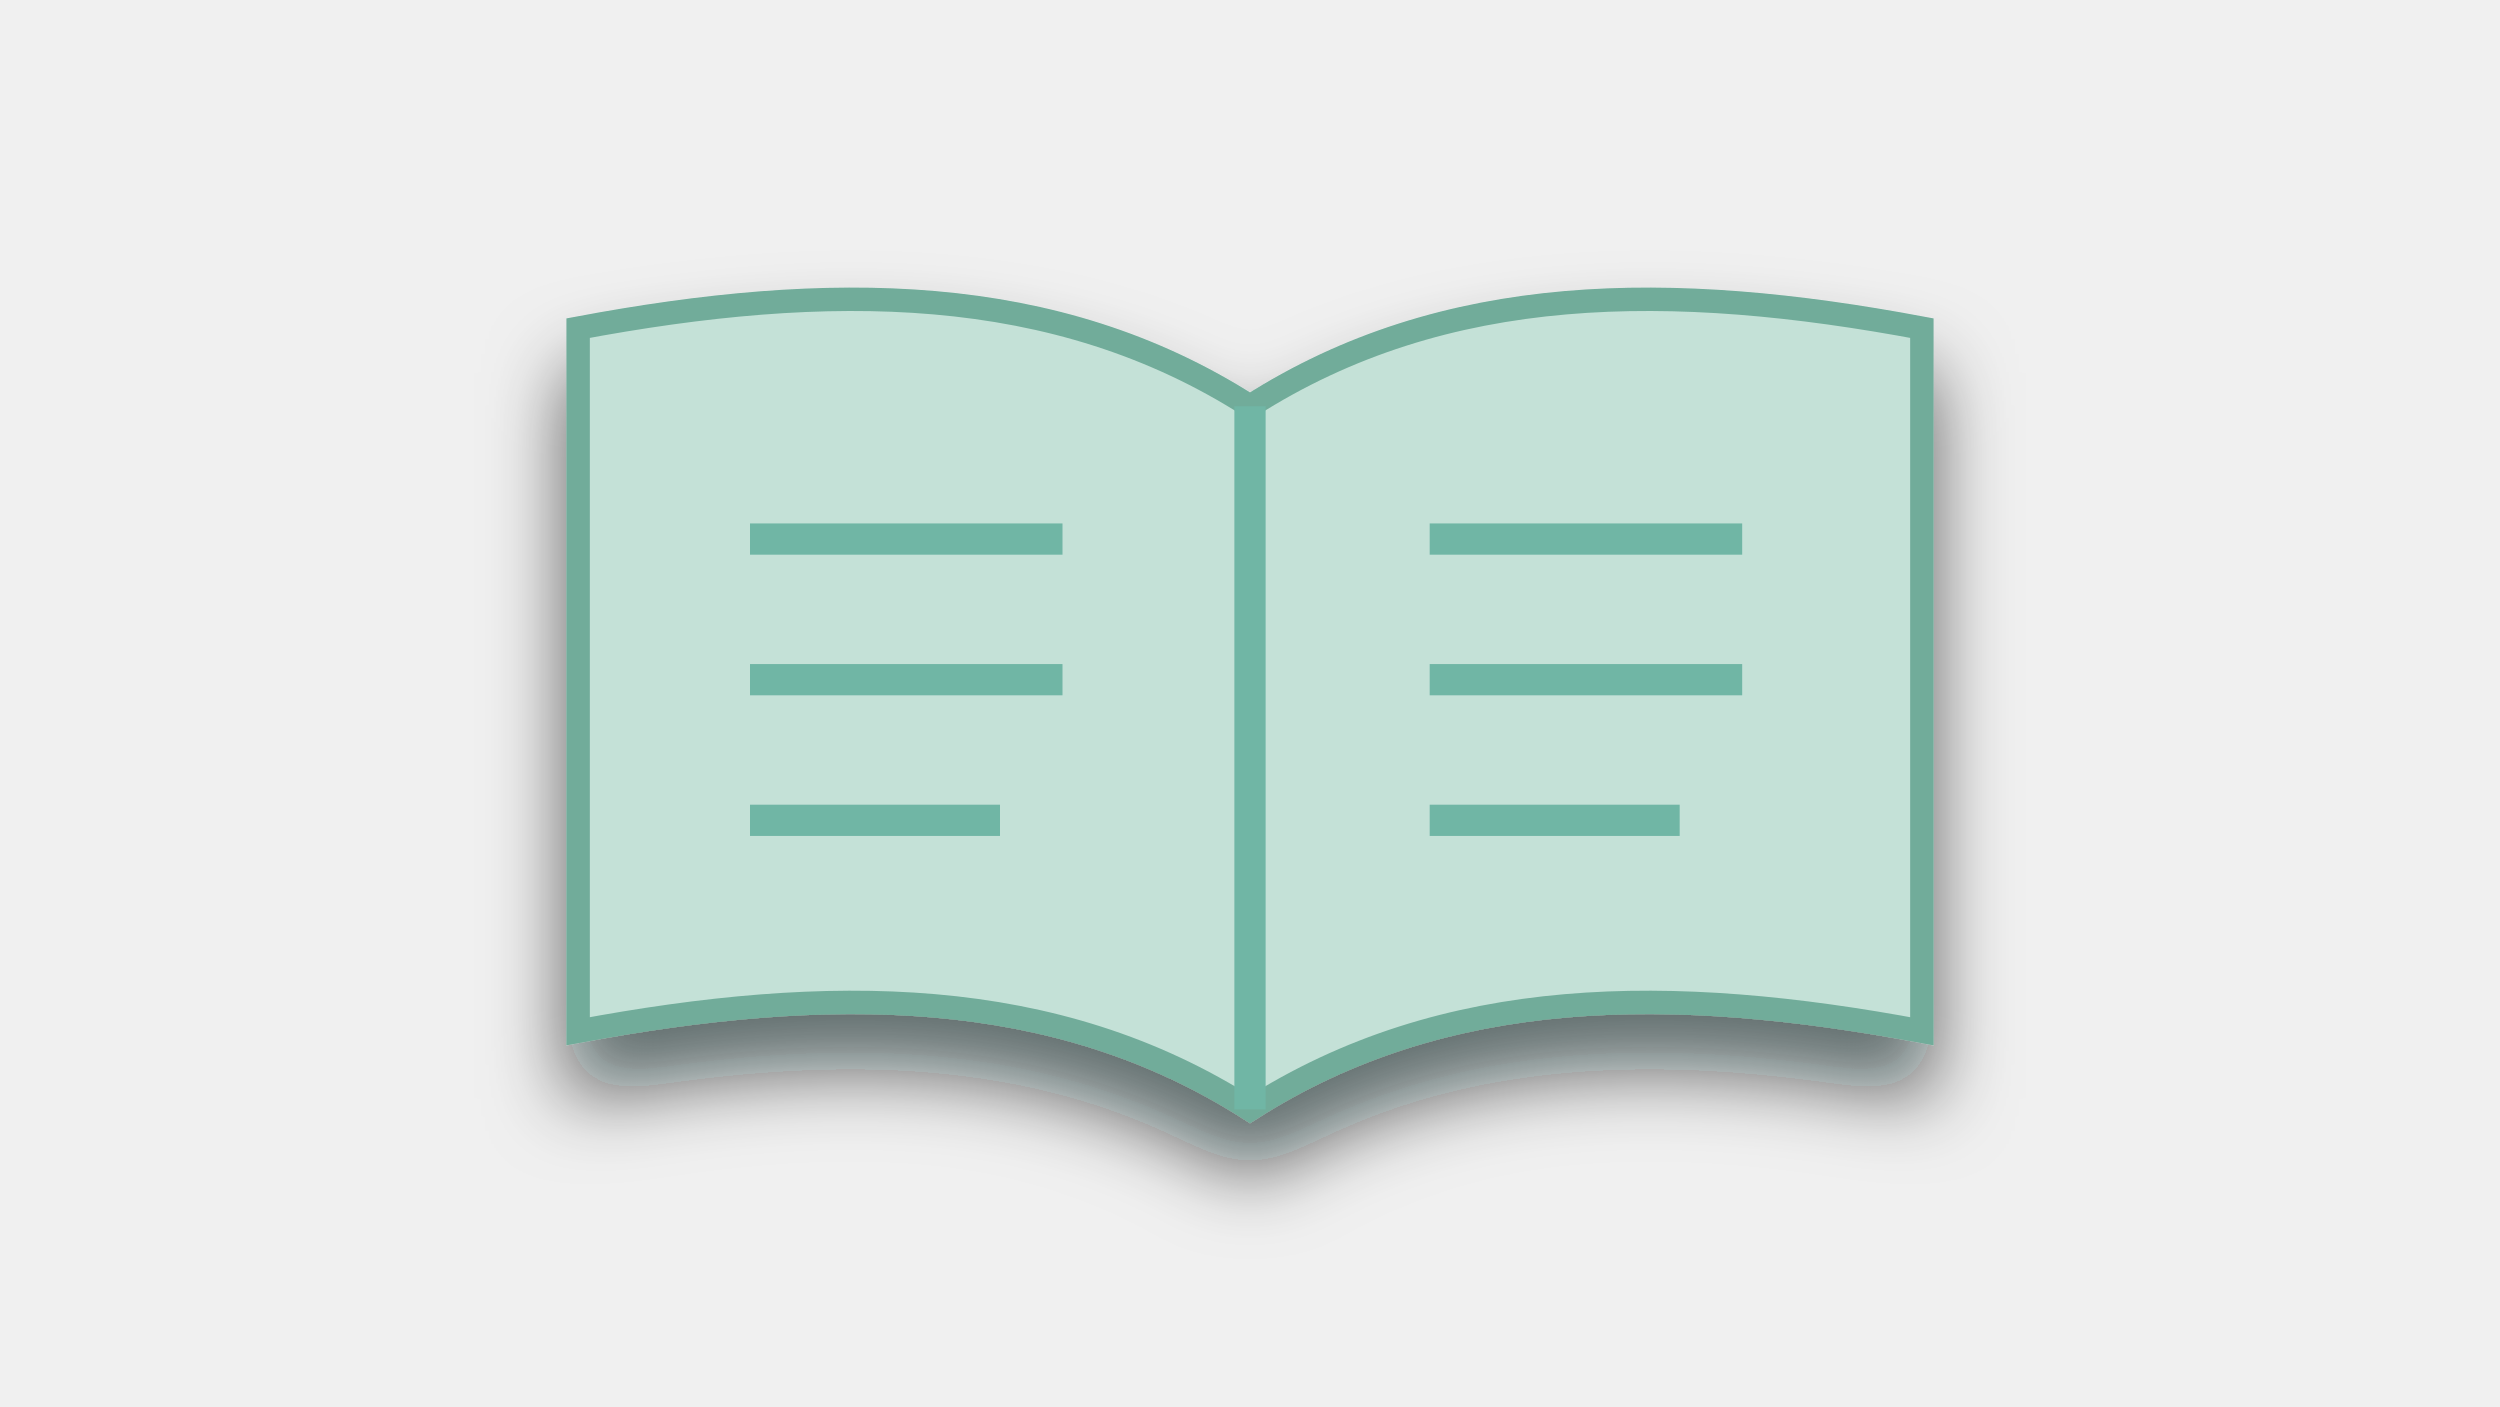
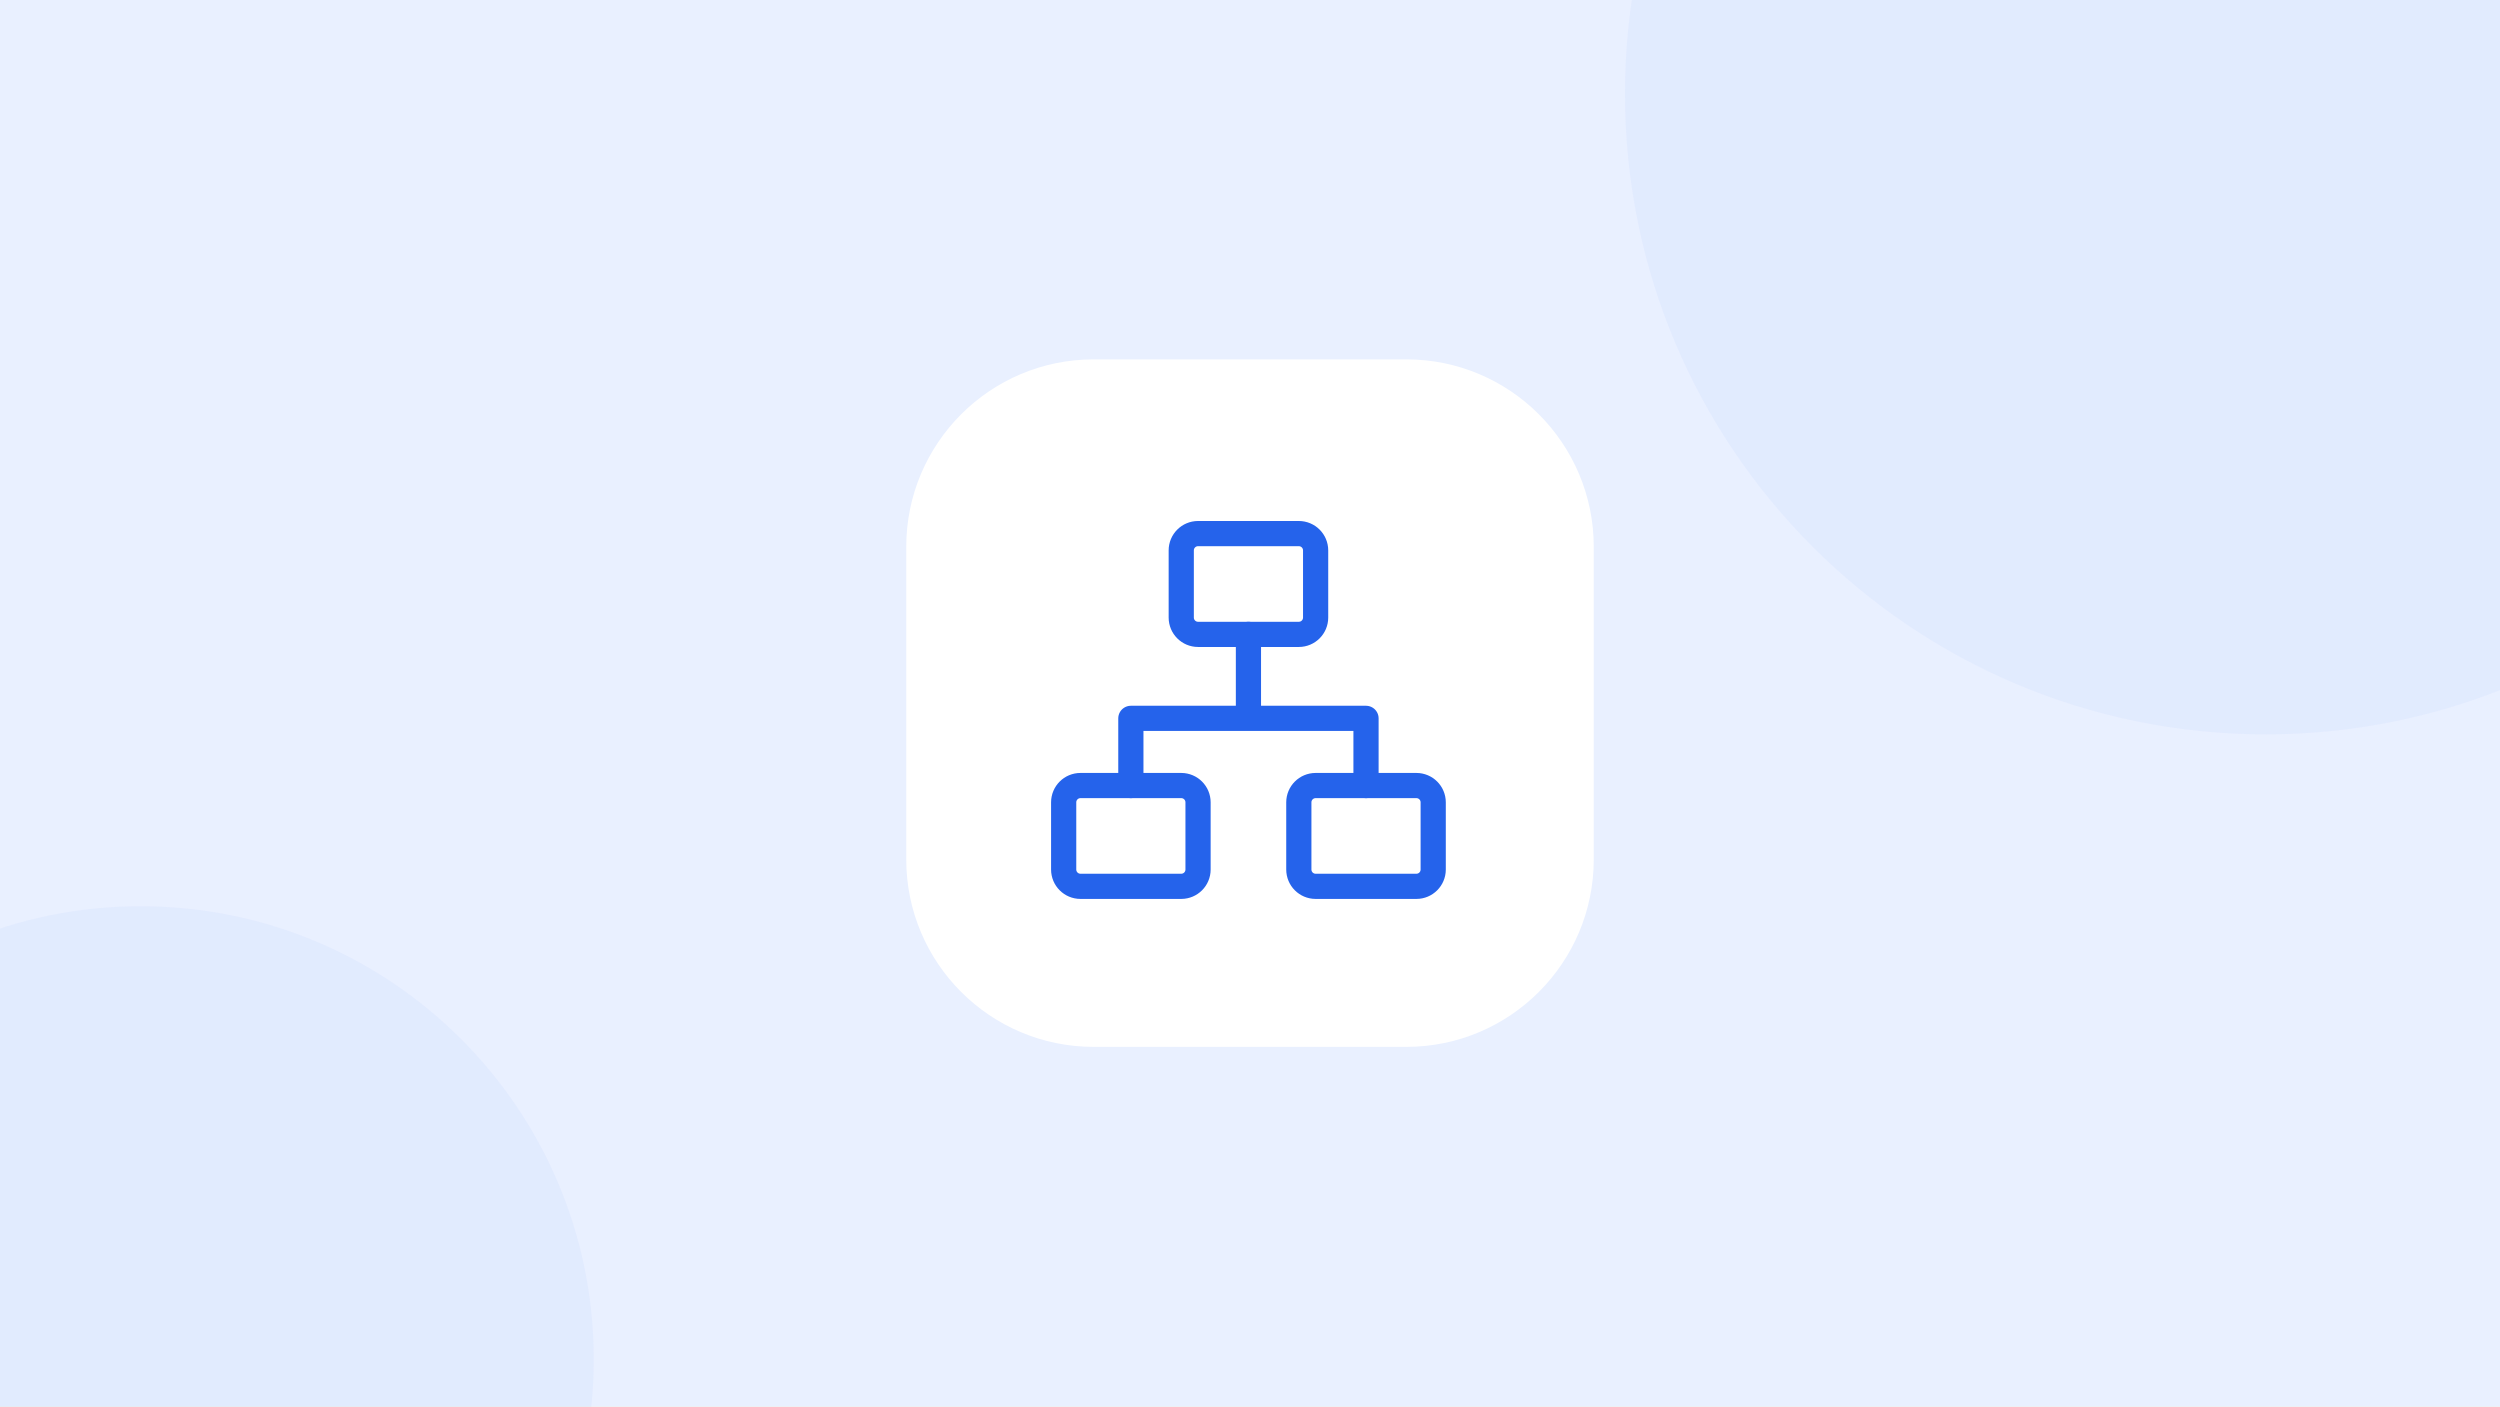
<svg xmlns="http://www.w3.org/2000/svg" viewBox="0 0 320 180" width="320" height="180">
-   <defs>
-     <linearGradient id="bg" x2="1" y2="1">
-       <stop stop-color="#153d39" />
-       <stop offset="1" stop-color="#112729" />
-     </linearGradient>
-     <filter id="depth" x="-35%" y="-35%" width="170%" height="180%">
-       <feDropShadow dx="0" dy="7" stdDeviation="5" flood-color="#020b0d" flood-opacity=".6" />
-     </filter>
-     <radialGradient id="halo">
-       <stop stop-color="#5aceb5" stop-opacity=".18" />
-       <stop offset="1" stop-color="#5aceb5" stop-opacity="0" />
-     </radialGradient>
-   </defs>
-   <g filter="url(#depth)">
-     <path d="M160 52c-25-16-54-16-86-10v90c32-6 61-6 86 10 25-16 54-16 86-10V42c-32-6-61-6-86 10Z" fill="#c4e1d7" stroke="#71ac9a" stroke-width="3" />
-     <path d="M160 52v90m-64-73h40m-40 18h40m-40 18h32m55-36h40m-40 18h40m-40 18h32" stroke="#70b6a5" stroke-width="4" />
+   <rect width="320" height="180" fill="#e9f0ff" />
+   <circle cx="290" cy="12" r="82" fill="#2563eb" opacity=".04" />
+   <circle cx="18" cy="174" r="58" fill="#2563eb" opacity=".04" />
+   <rect x="116" y="46" width="88" height="88" rx="24" fill="white" />
+   <g transform="translate(134 64) scale(2.15)" stroke="#2563eb" color="#2563eb" stroke-width="1.5" stroke-linejoin="round" stroke-linecap="round" fill="none">
+     <rect x="8" y="2" width="8" height="6" rx="1" />
+     <rect x="1" y="17" width="8" height="6" rx="1" />
+     <rect x="15" y="17" width="8" height="6" rx="1" />
+     <path d="M12 8v5H5v4m7-4h7v4" />
  </g>
</svg>
